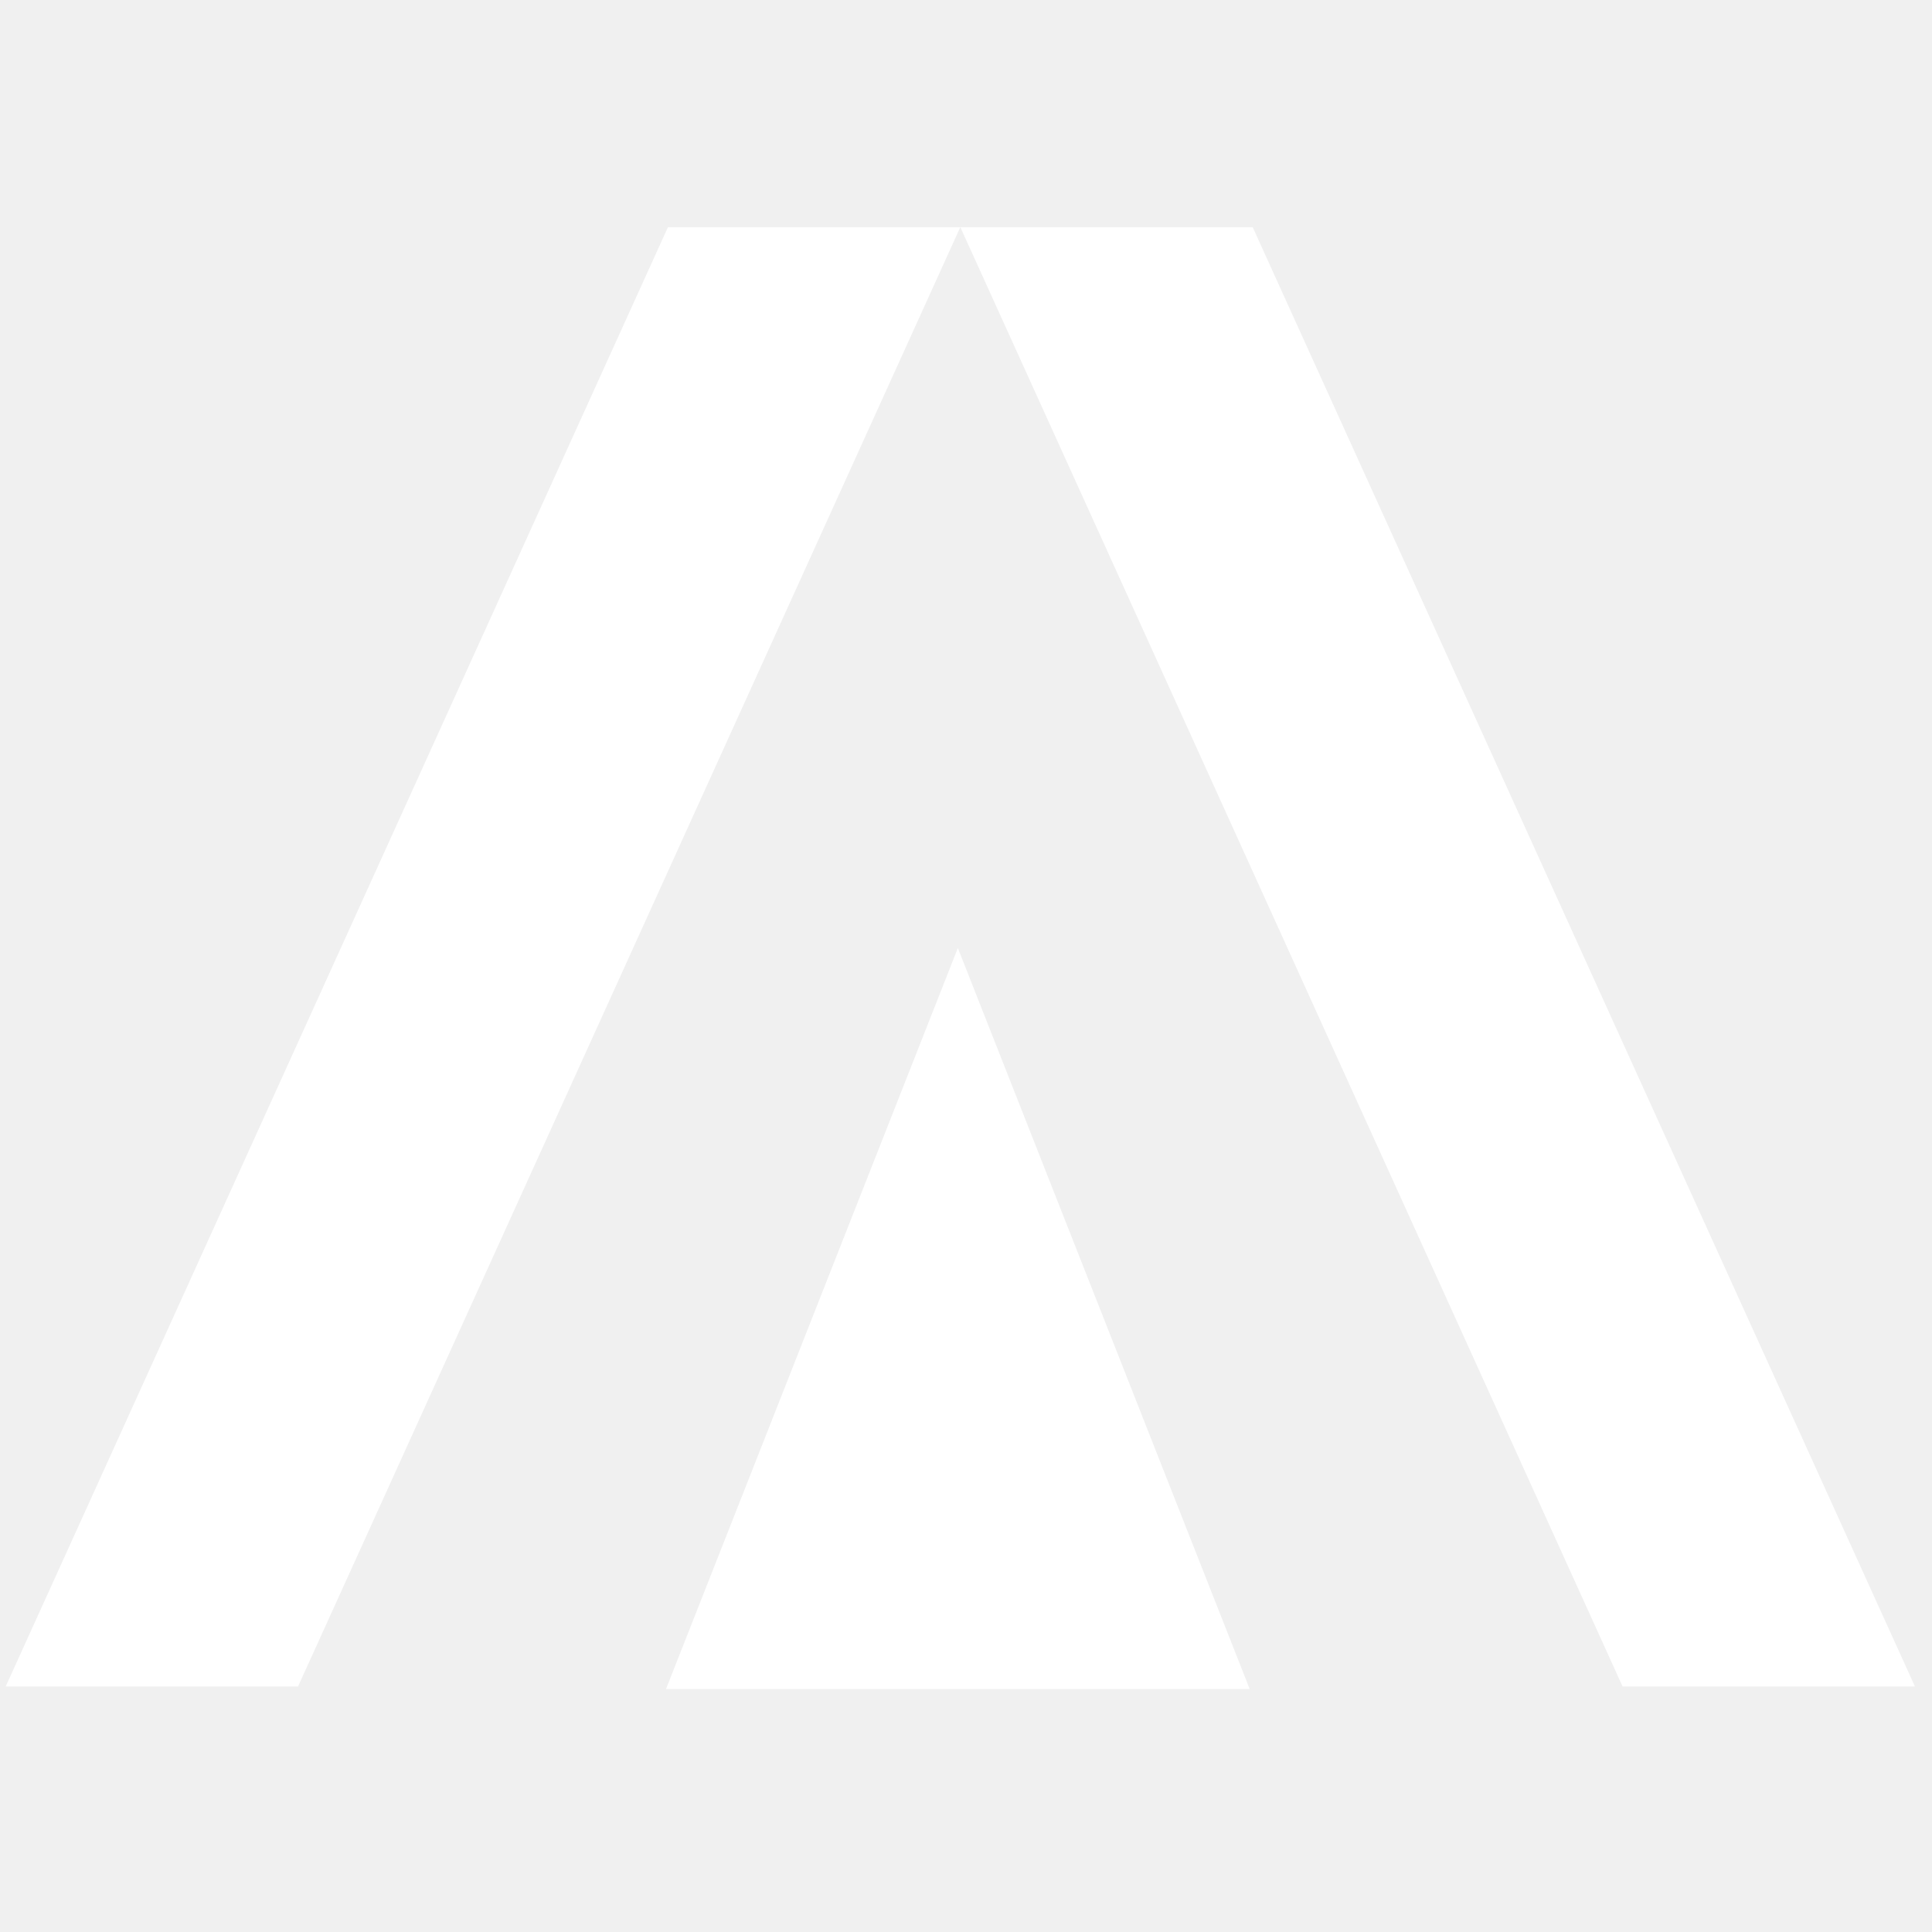
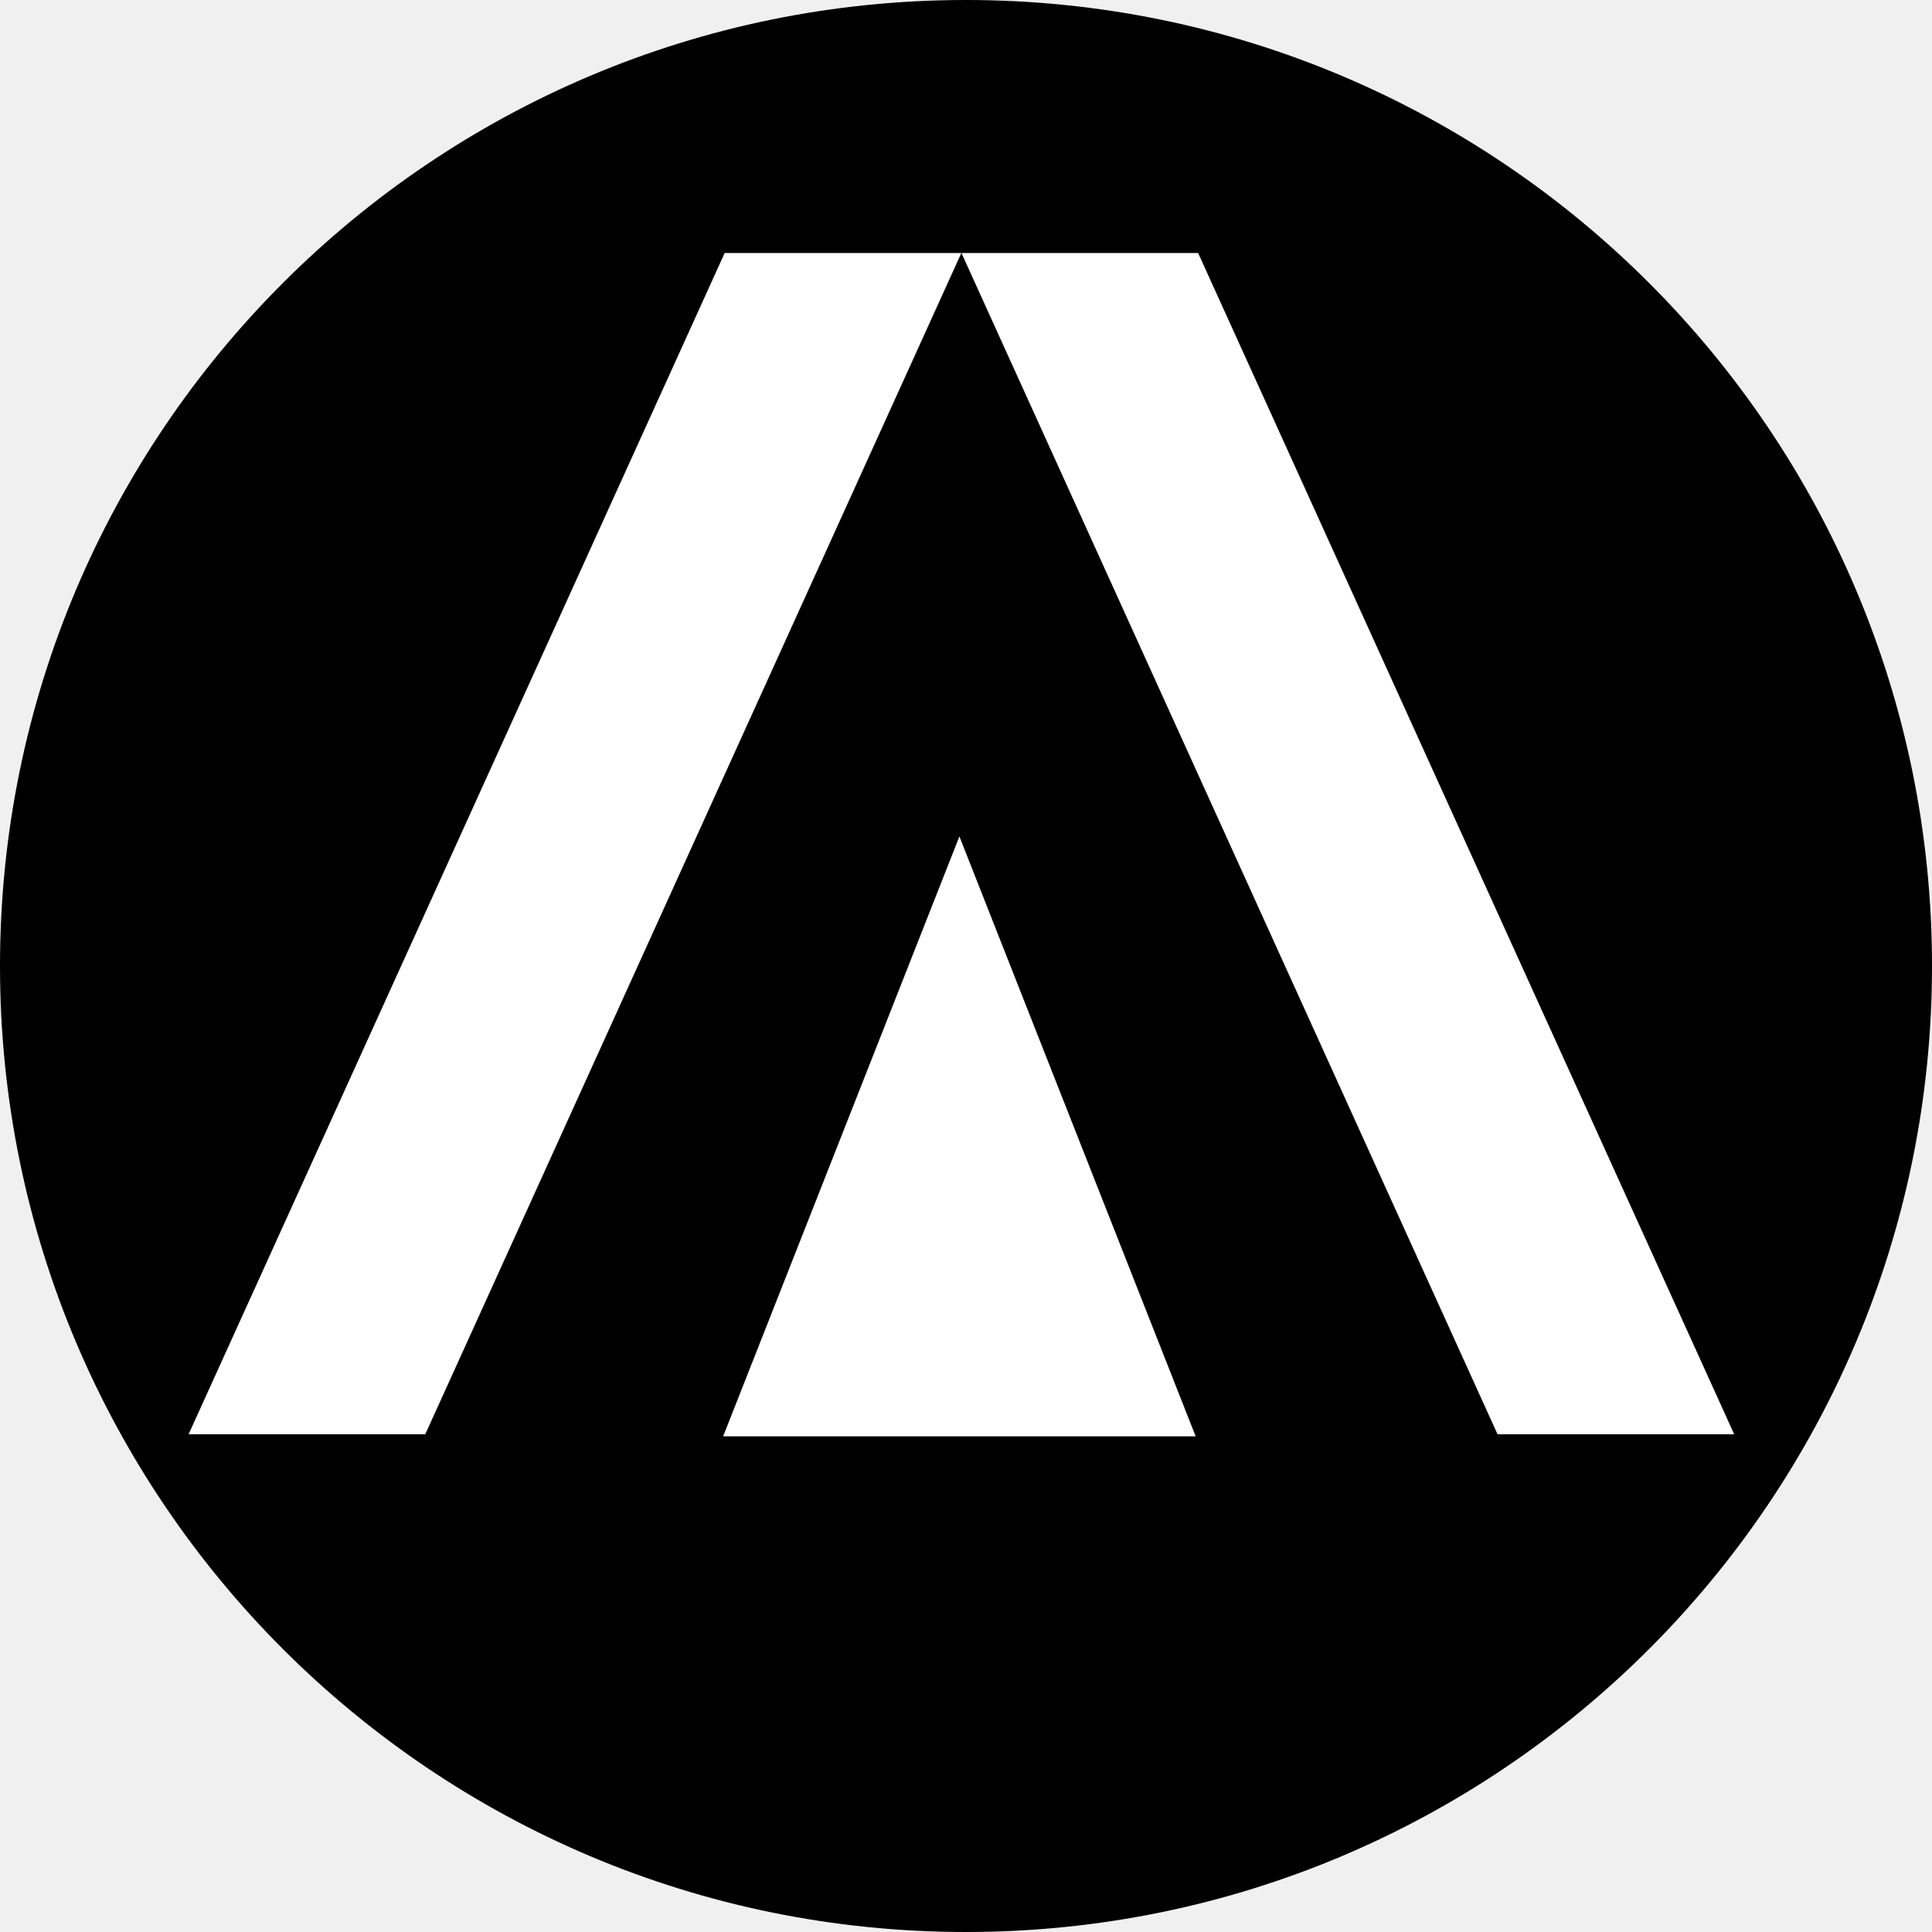
- <svg xmlns="http://www.w3.org/2000/svg" width="400" height="400" viewBox="80 85 340 330" fill="none">
+ <svg xmlns="http://www.w3.org/2000/svg" width="400" height="400" viewBox="40 110 420 330" fill="none">
+   <circle cx="250" cy="275" r="210" fill="black" />
  <path d="M197.538 120H248.987L132.448 376.797H81L197.538 120Z" fill="white" />
  <path d="M300.462 120H249.013L365.551 376.797H417L300.462 120Z" fill="white" />
  <path d="M248.566 246.833L299.925 377.241H197.207L248.566 246.833Z" fill="white" />
</svg>
